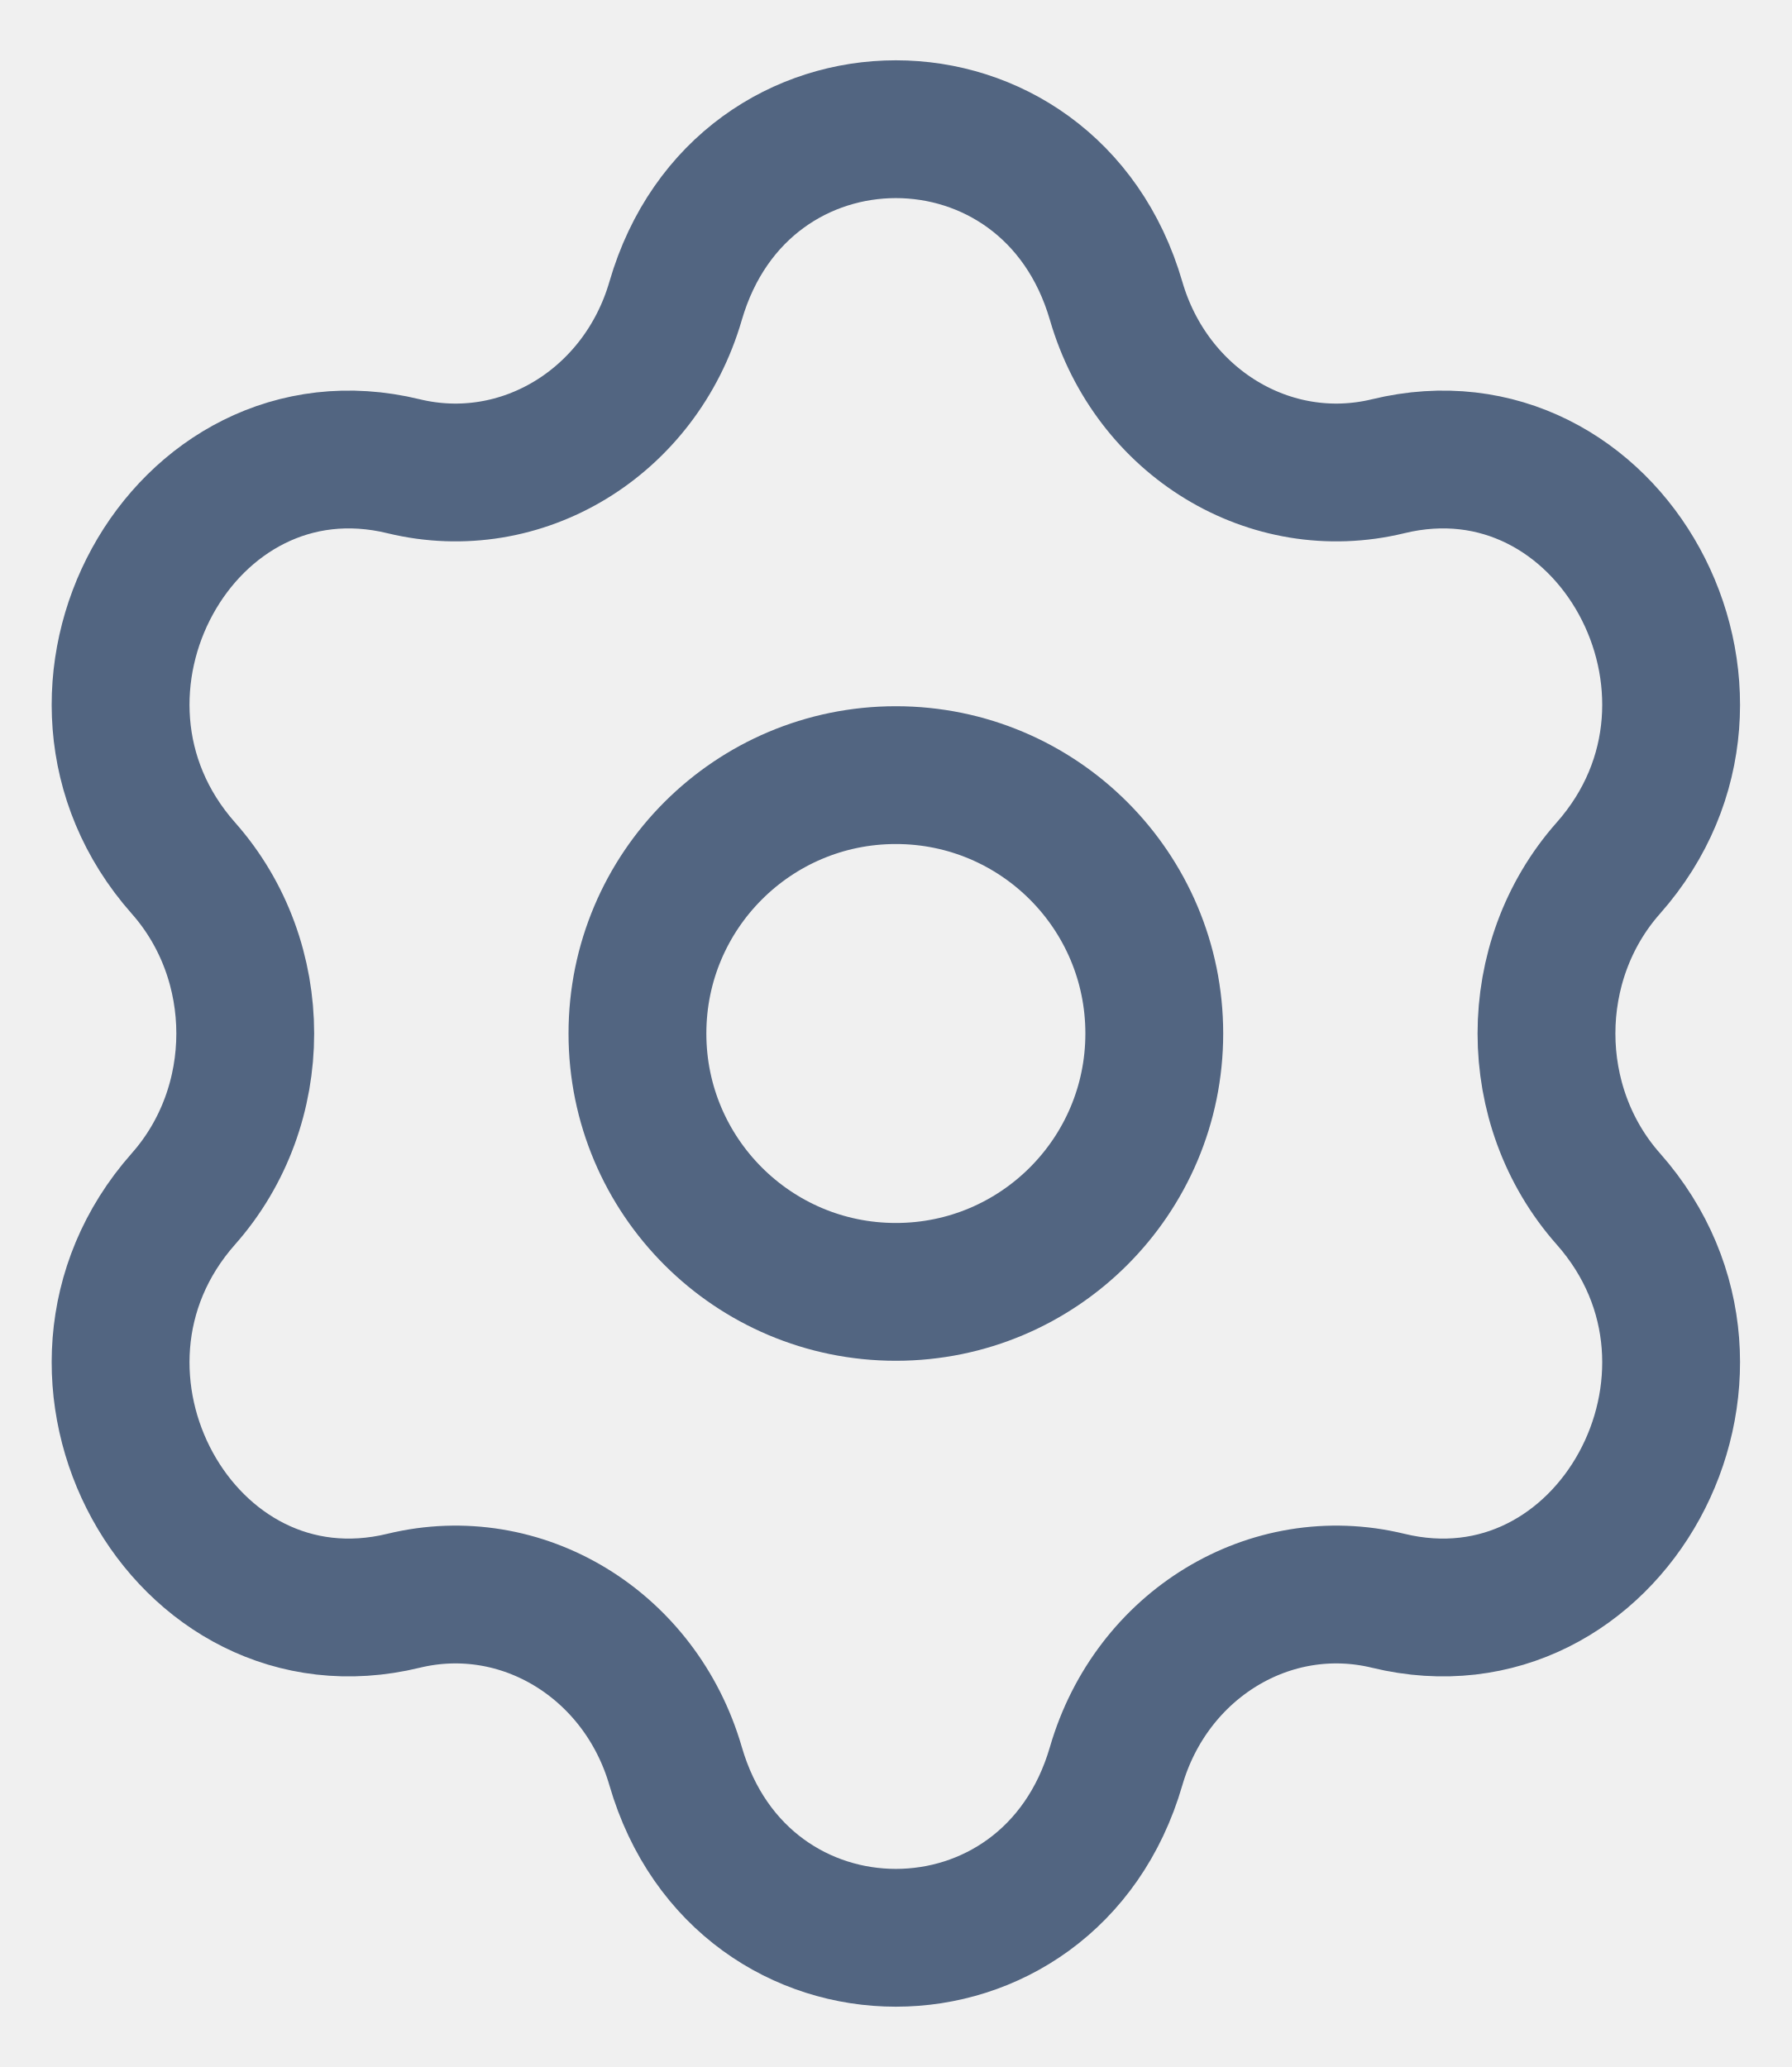
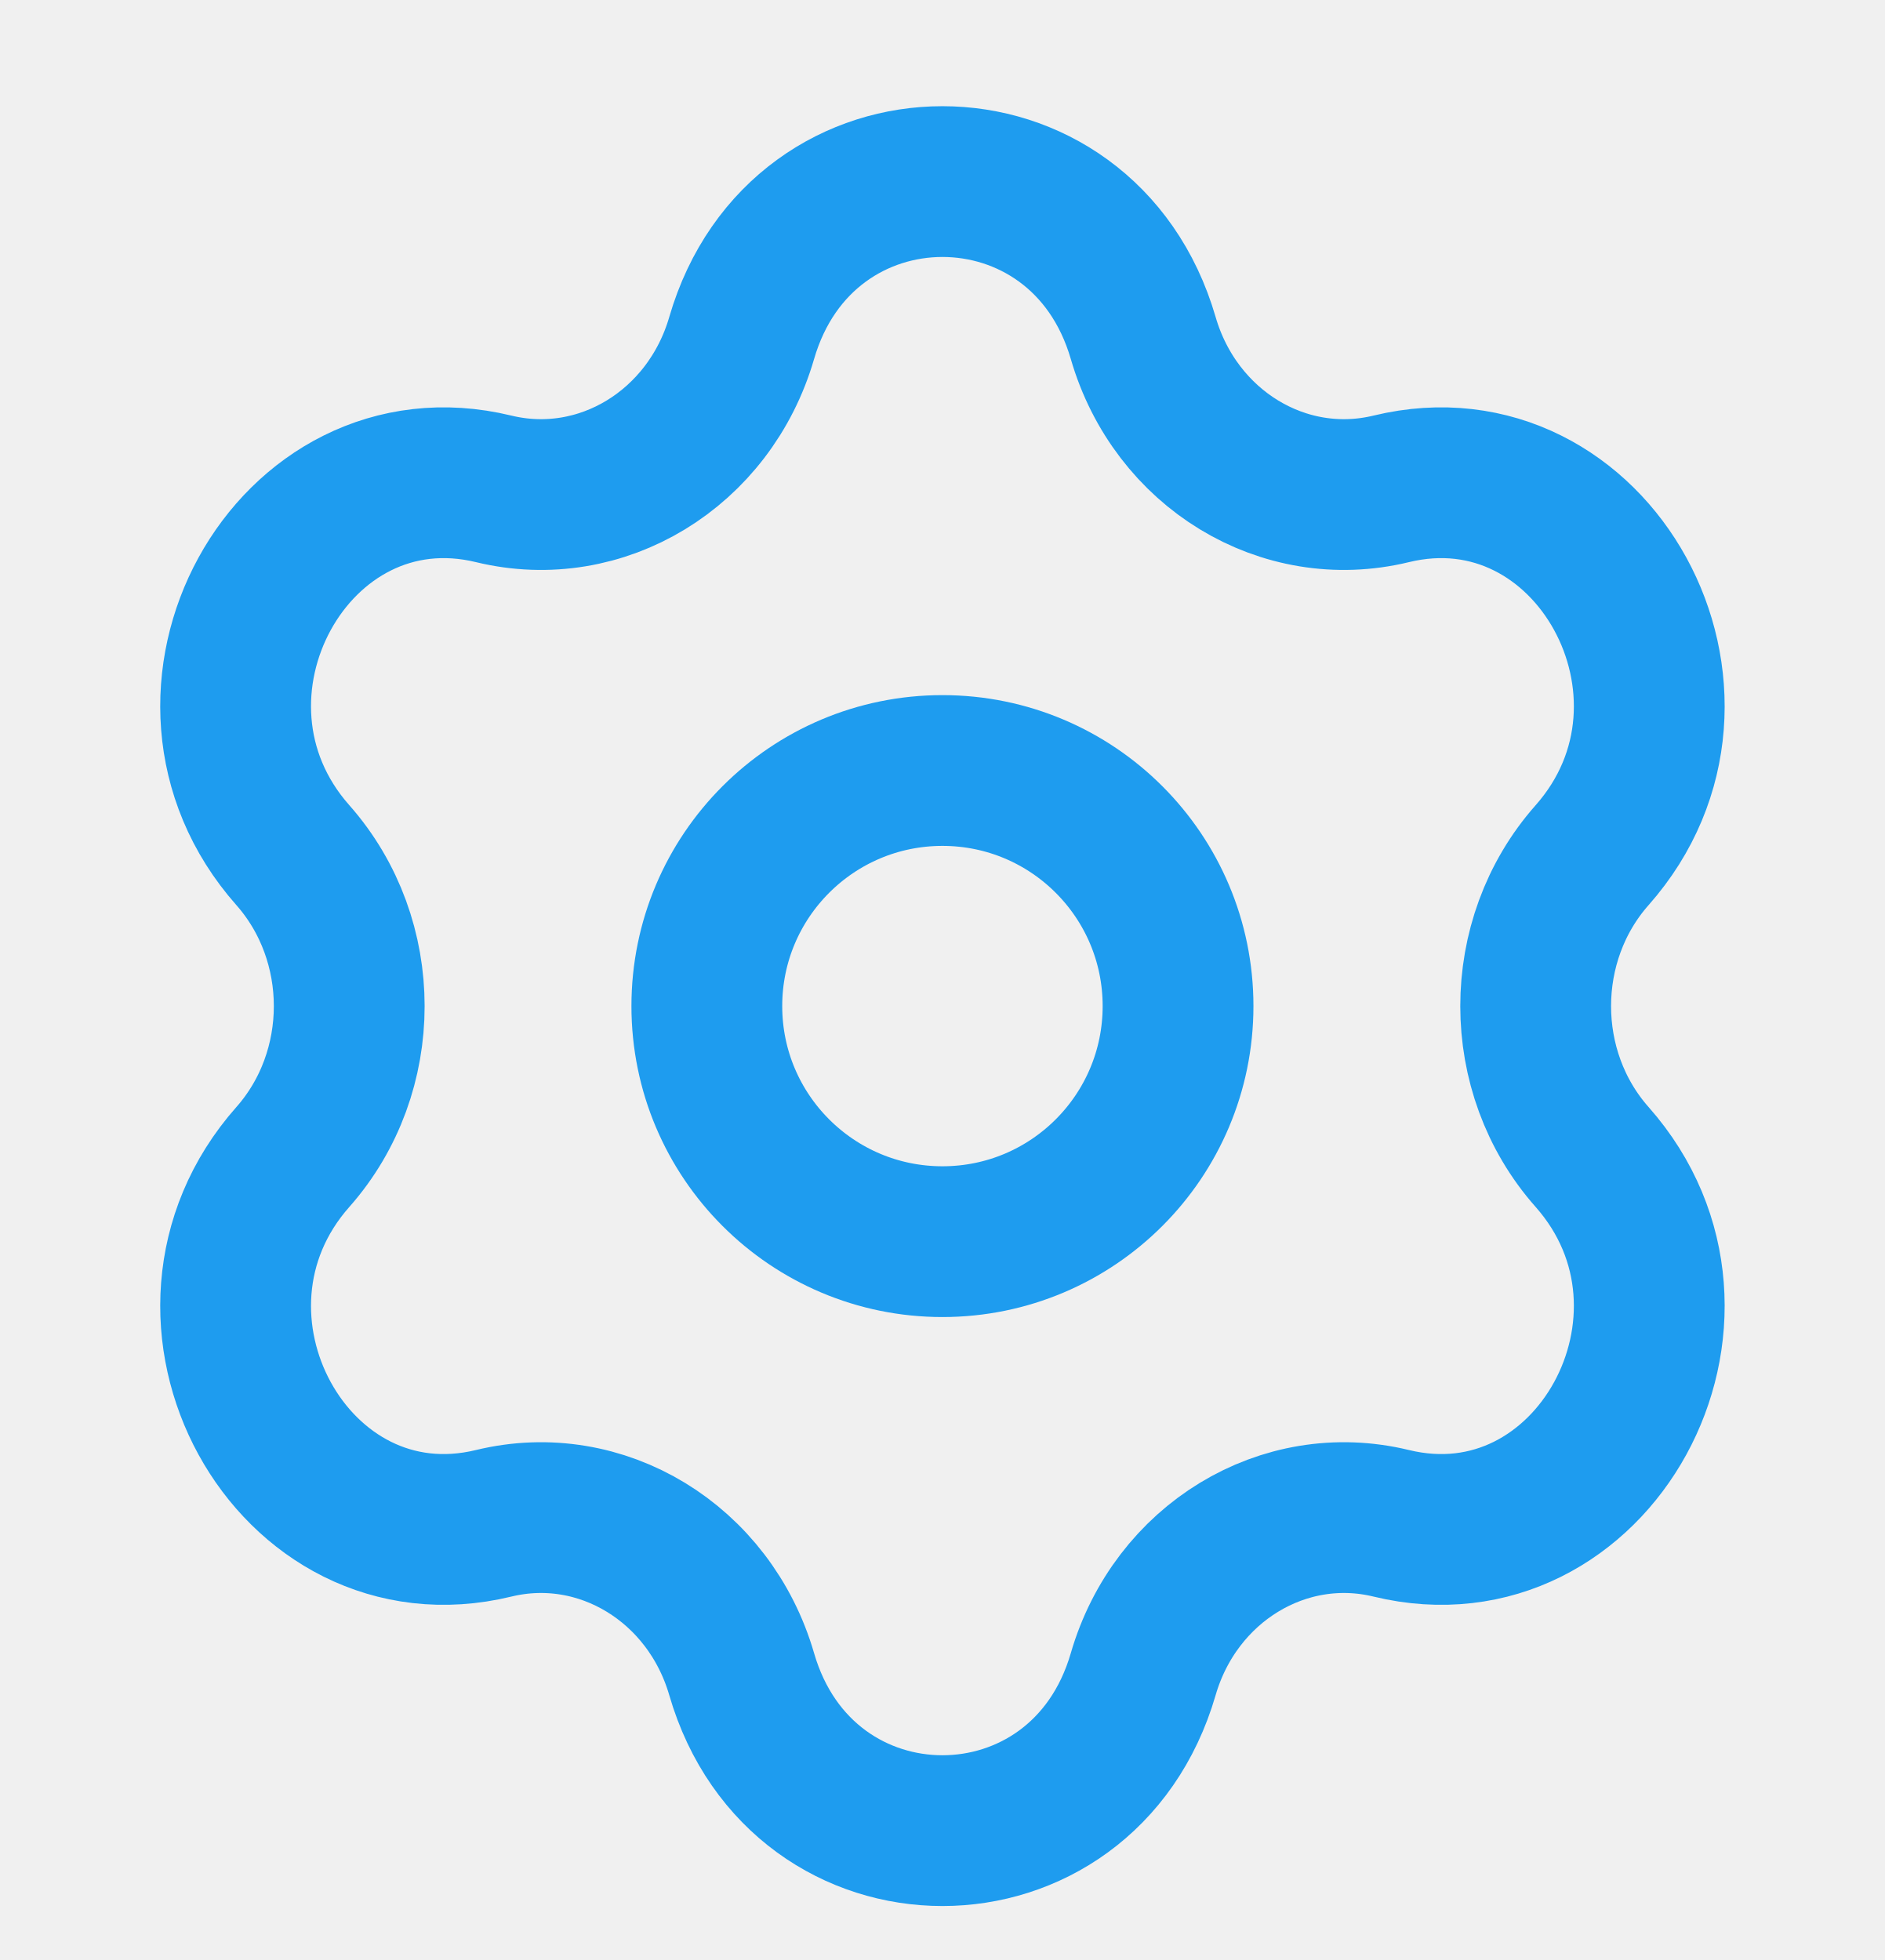
- <svg xmlns="http://www.w3.org/2000/svg" width="26" height="30" viewBox="0 0 26 30" fill="none">
-   <path d="M16.75 15C16.75 17.071 15.071 18.75 13 18.75C10.929 18.75 9.25 17.071 9.25 15C9.25 12.929 10.929 11.25 13 11.25C15.071 11.25 16.75 12.929 16.75 15Z" stroke="#526581" stroke-width="2" />
-   <path d="M9.804 4.366C10.769 1.045 15.231 1.045 16.196 4.366C16.709 6.134 18.433 7.182 20.143 6.767C23.355 5.986 25.586 10.058 23.339 12.599C22.142 13.951 22.142 16.049 23.339 17.401C25.586 19.942 23.355 24.014 20.143 23.233C18.433 22.818 16.709 23.866 16.196 25.634C15.231 28.955 10.769 28.955 9.804 25.634C9.291 23.866 7.567 22.818 5.857 23.233C2.645 24.014 0.414 19.942 2.661 17.401C3.858 16.049 3.858 13.951 2.661 12.599C0.414 10.058 2.645 5.986 5.857 6.767C7.567 7.182 9.291 6.134 9.804 4.366Z" stroke="#526581" stroke-width="2" />
+ <svg xmlns="http://www.w3.org/2000/svg" width="25" height="26" viewBox="0 0 25 26" fill="none">
+   <g clip-path="url(#clip0_15_12171)">
+     <path d="M15.625 13.346C15.625 15.072 14.226 16.471 12.5 16.471C10.774 16.471 9.375 15.072 9.375 13.346C9.375 11.62 10.774 10.221 12.5 10.221C14.226 10.221 15.625 11.62 15.625 13.346Z" stroke="#1E9CEF" stroke-width="2" />
+     <path d="M9.837 4.484C10.641 1.717 14.359 1.717 15.163 4.484C15.591 5.958 17.027 6.831 18.452 6.485C21.129 5.835 22.988 9.228 21.116 11.345C20.119 12.473 20.119 14.22 21.116 15.347C22.988 17.464 21.129 20.858 18.452 20.207C17.027 19.861 15.591 20.735 15.163 22.208C14.359 24.976 10.641 24.976 9.837 22.208C9.409 20.735 7.973 19.861 6.548 20.207C3.871 20.858 2.011 17.464 3.885 15.347C4.881 14.22 4.881 12.473 3.885 11.345C2.011 9.228 3.871 5.835 6.548 6.485C7.973 6.831 9.409 5.958 9.837 4.484Z" stroke="#1E9CEF" stroke-width="2" />
+   </g>
+   <defs>
+     <clipPath id="clip0_15_12171">
+       <rect width="25" height="25" fill="white" transform="translate(0 0.846191)" />
+     </clipPath>
+   </defs>
</svg>
